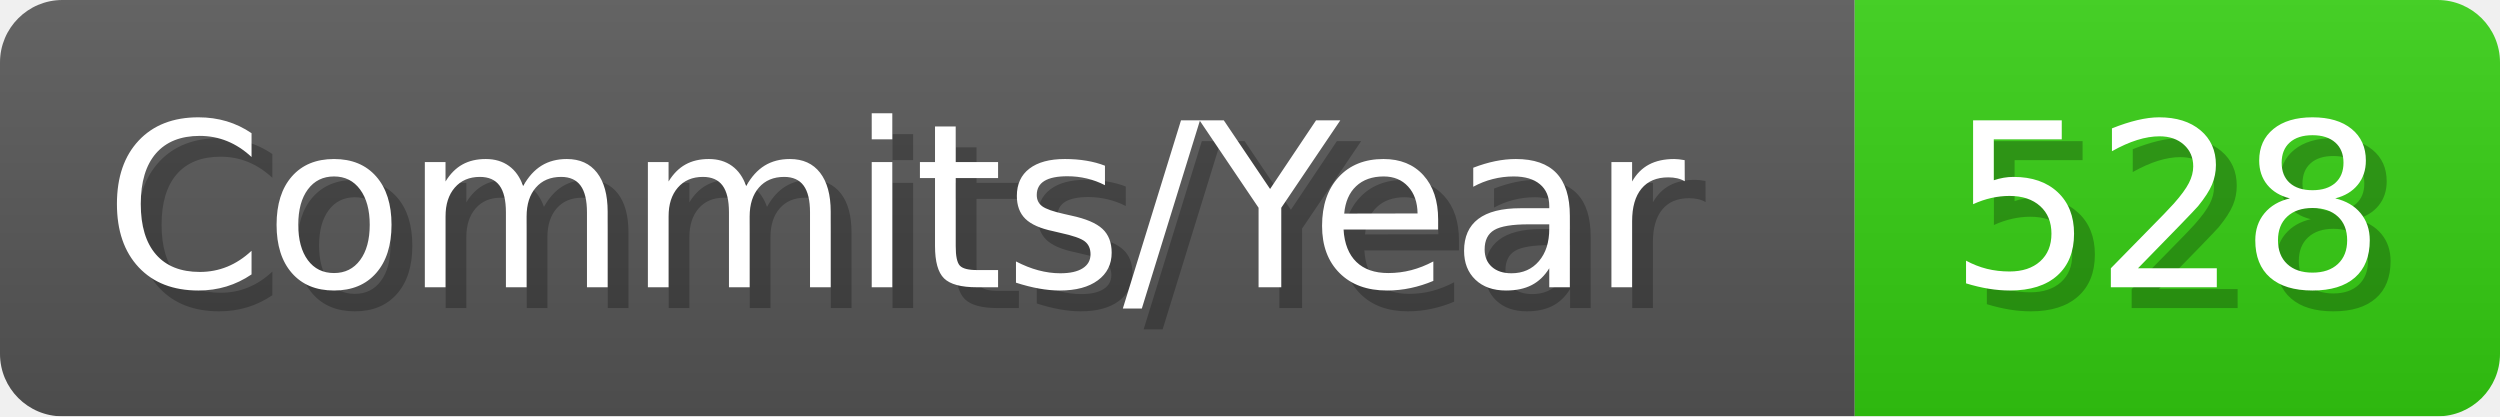
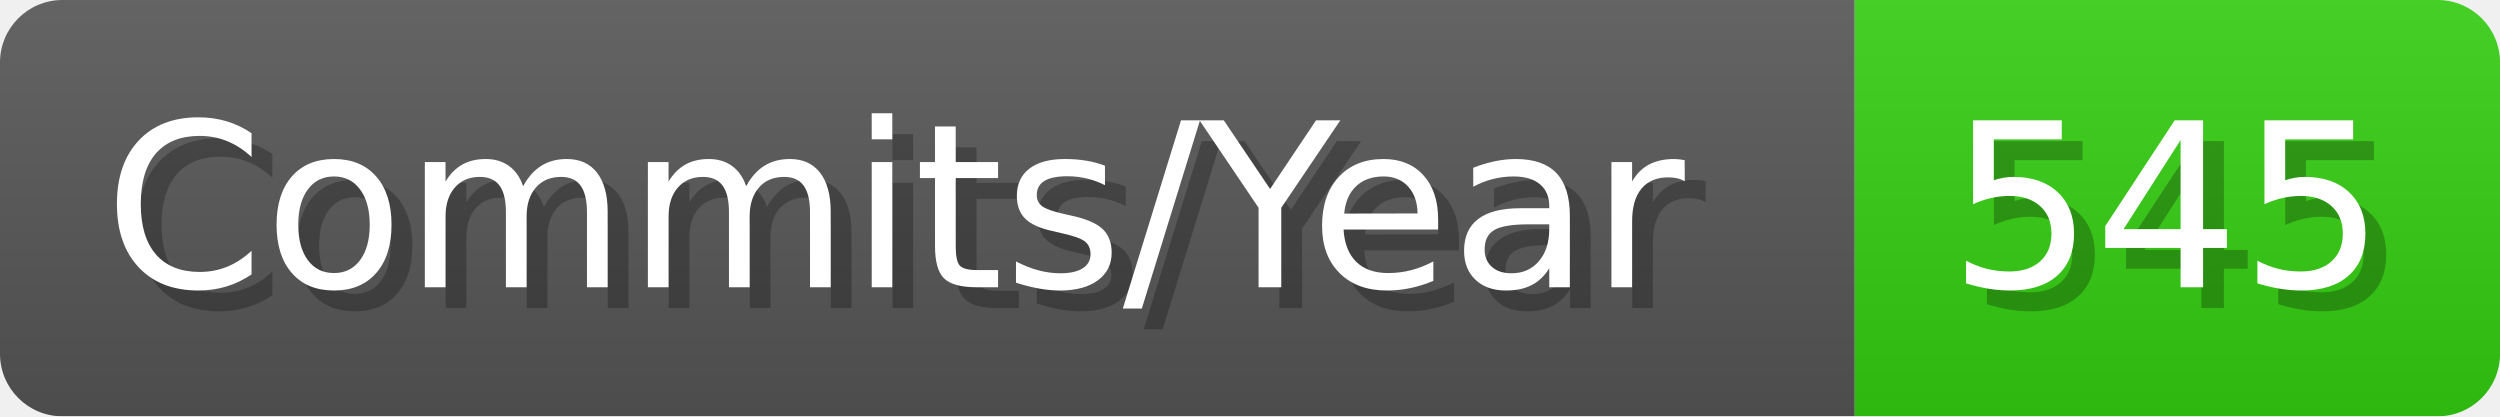
- <svg xmlns="http://www.w3.org/2000/svg" width="120.1" height="20" viewBox="0 0 1201 200" role="img" aria-label="Commits/Year: 528">
+ <svg xmlns="http://www.w3.org/2000/svg" width="120.1" height="20" viewBox="0 0 1201 200" role="img" aria-label="Commits/Year: 545">
  <linearGradient id="aUPdi" x2="0" y2="100%">
    <stop offset="0" stop-opacity=".1" stop-color="#EEE" />
    <stop offset="1" stop-opacity=".1" />
  </linearGradient>
  <mask id="WfAiQ">
    <rect width="1201" height="200" rx="30" fill="#FFF" />
  </mask>
  <g mask="url(#WfAiQ)">
    <rect width="891" height="200" fill="#555" />
    <rect width="310" height="200" fill="#3C1" x="891" />
    <rect width="1201" height="200" fill="url(#aUPdi)" />
  </g>
  <g aria-hidden="true" fill="#fff" text-anchor="start" font-family="Verdana,DejaVu Sans,sans-serif" font-size="110">
    <text x="60" y="148" textLength="791" fill="#000" opacity="0.25">Commits/Year</text>
    <text x="50" y="138" textLength="791">Commits/Year</text>
-     <text x="946" y="148" textLength="210" fill="#000" opacity="0.25">528</text>
-     <text x="936" y="138" textLength="210">528</text>
+     <text x="946" y="148" textLength="210" fill="#000" opacity="0.25">545</text>
+     <text x="936" y="138" textLength="210">545</text>
  </g>
</svg>
